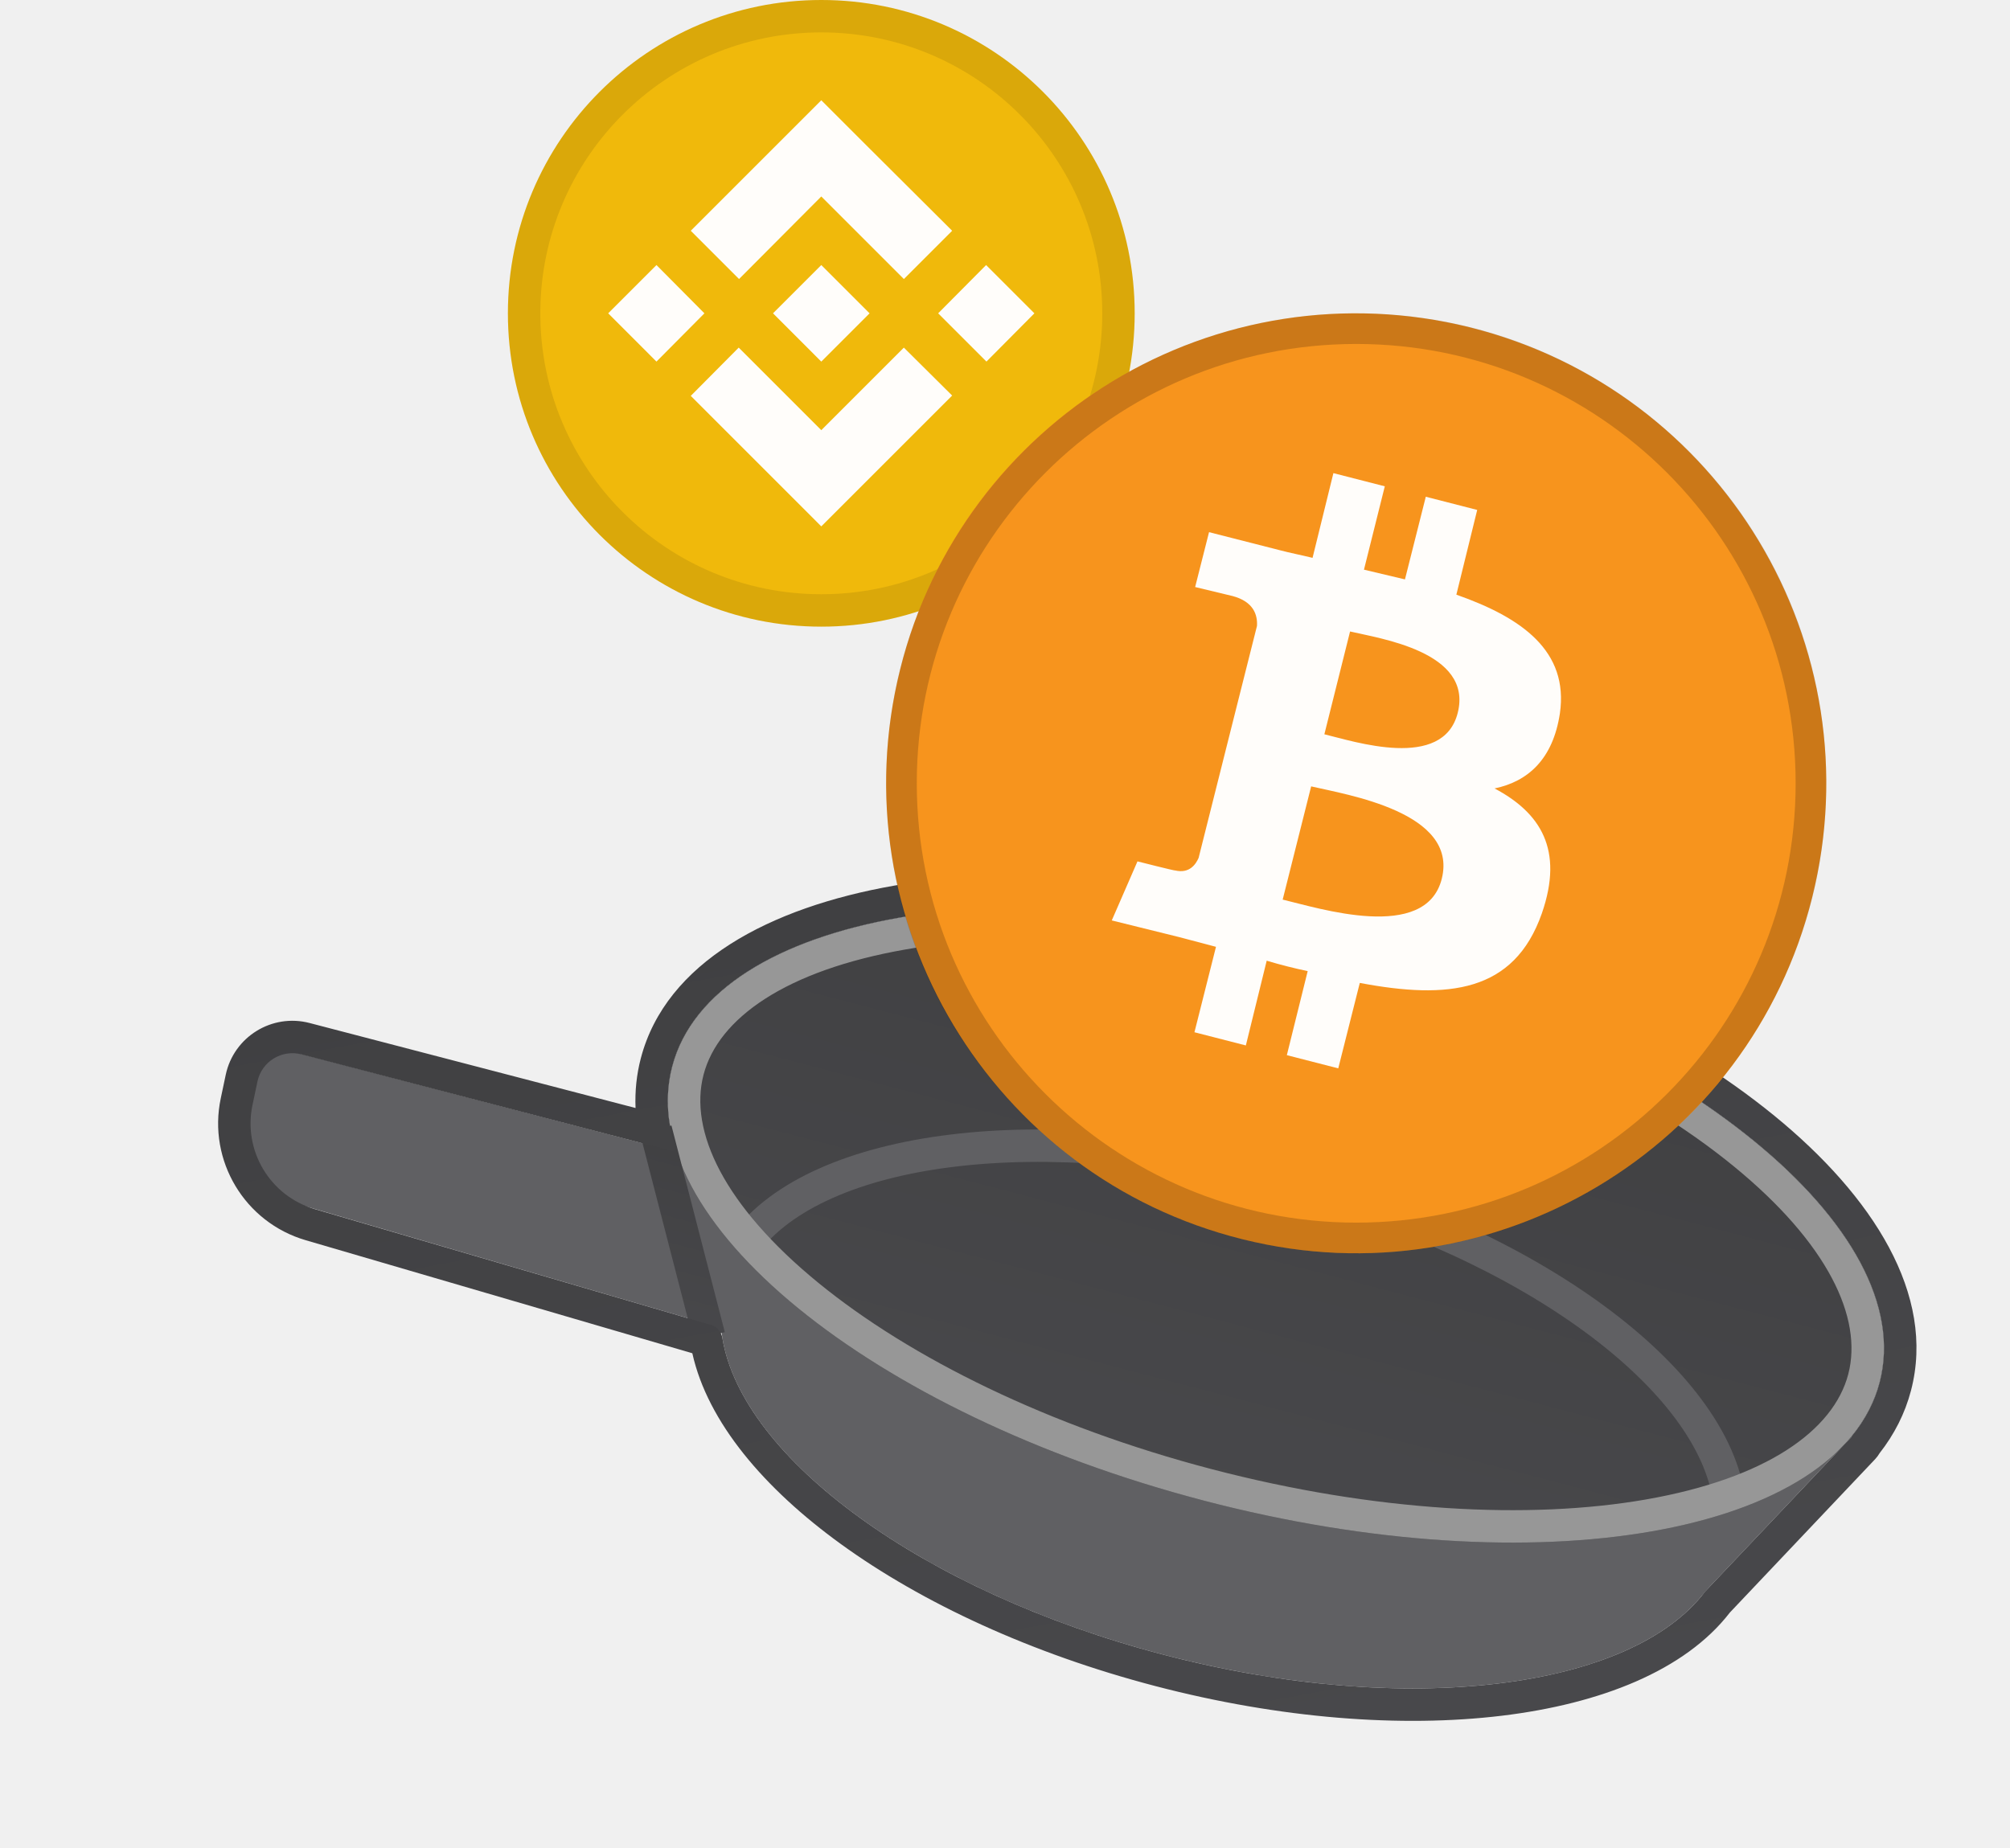
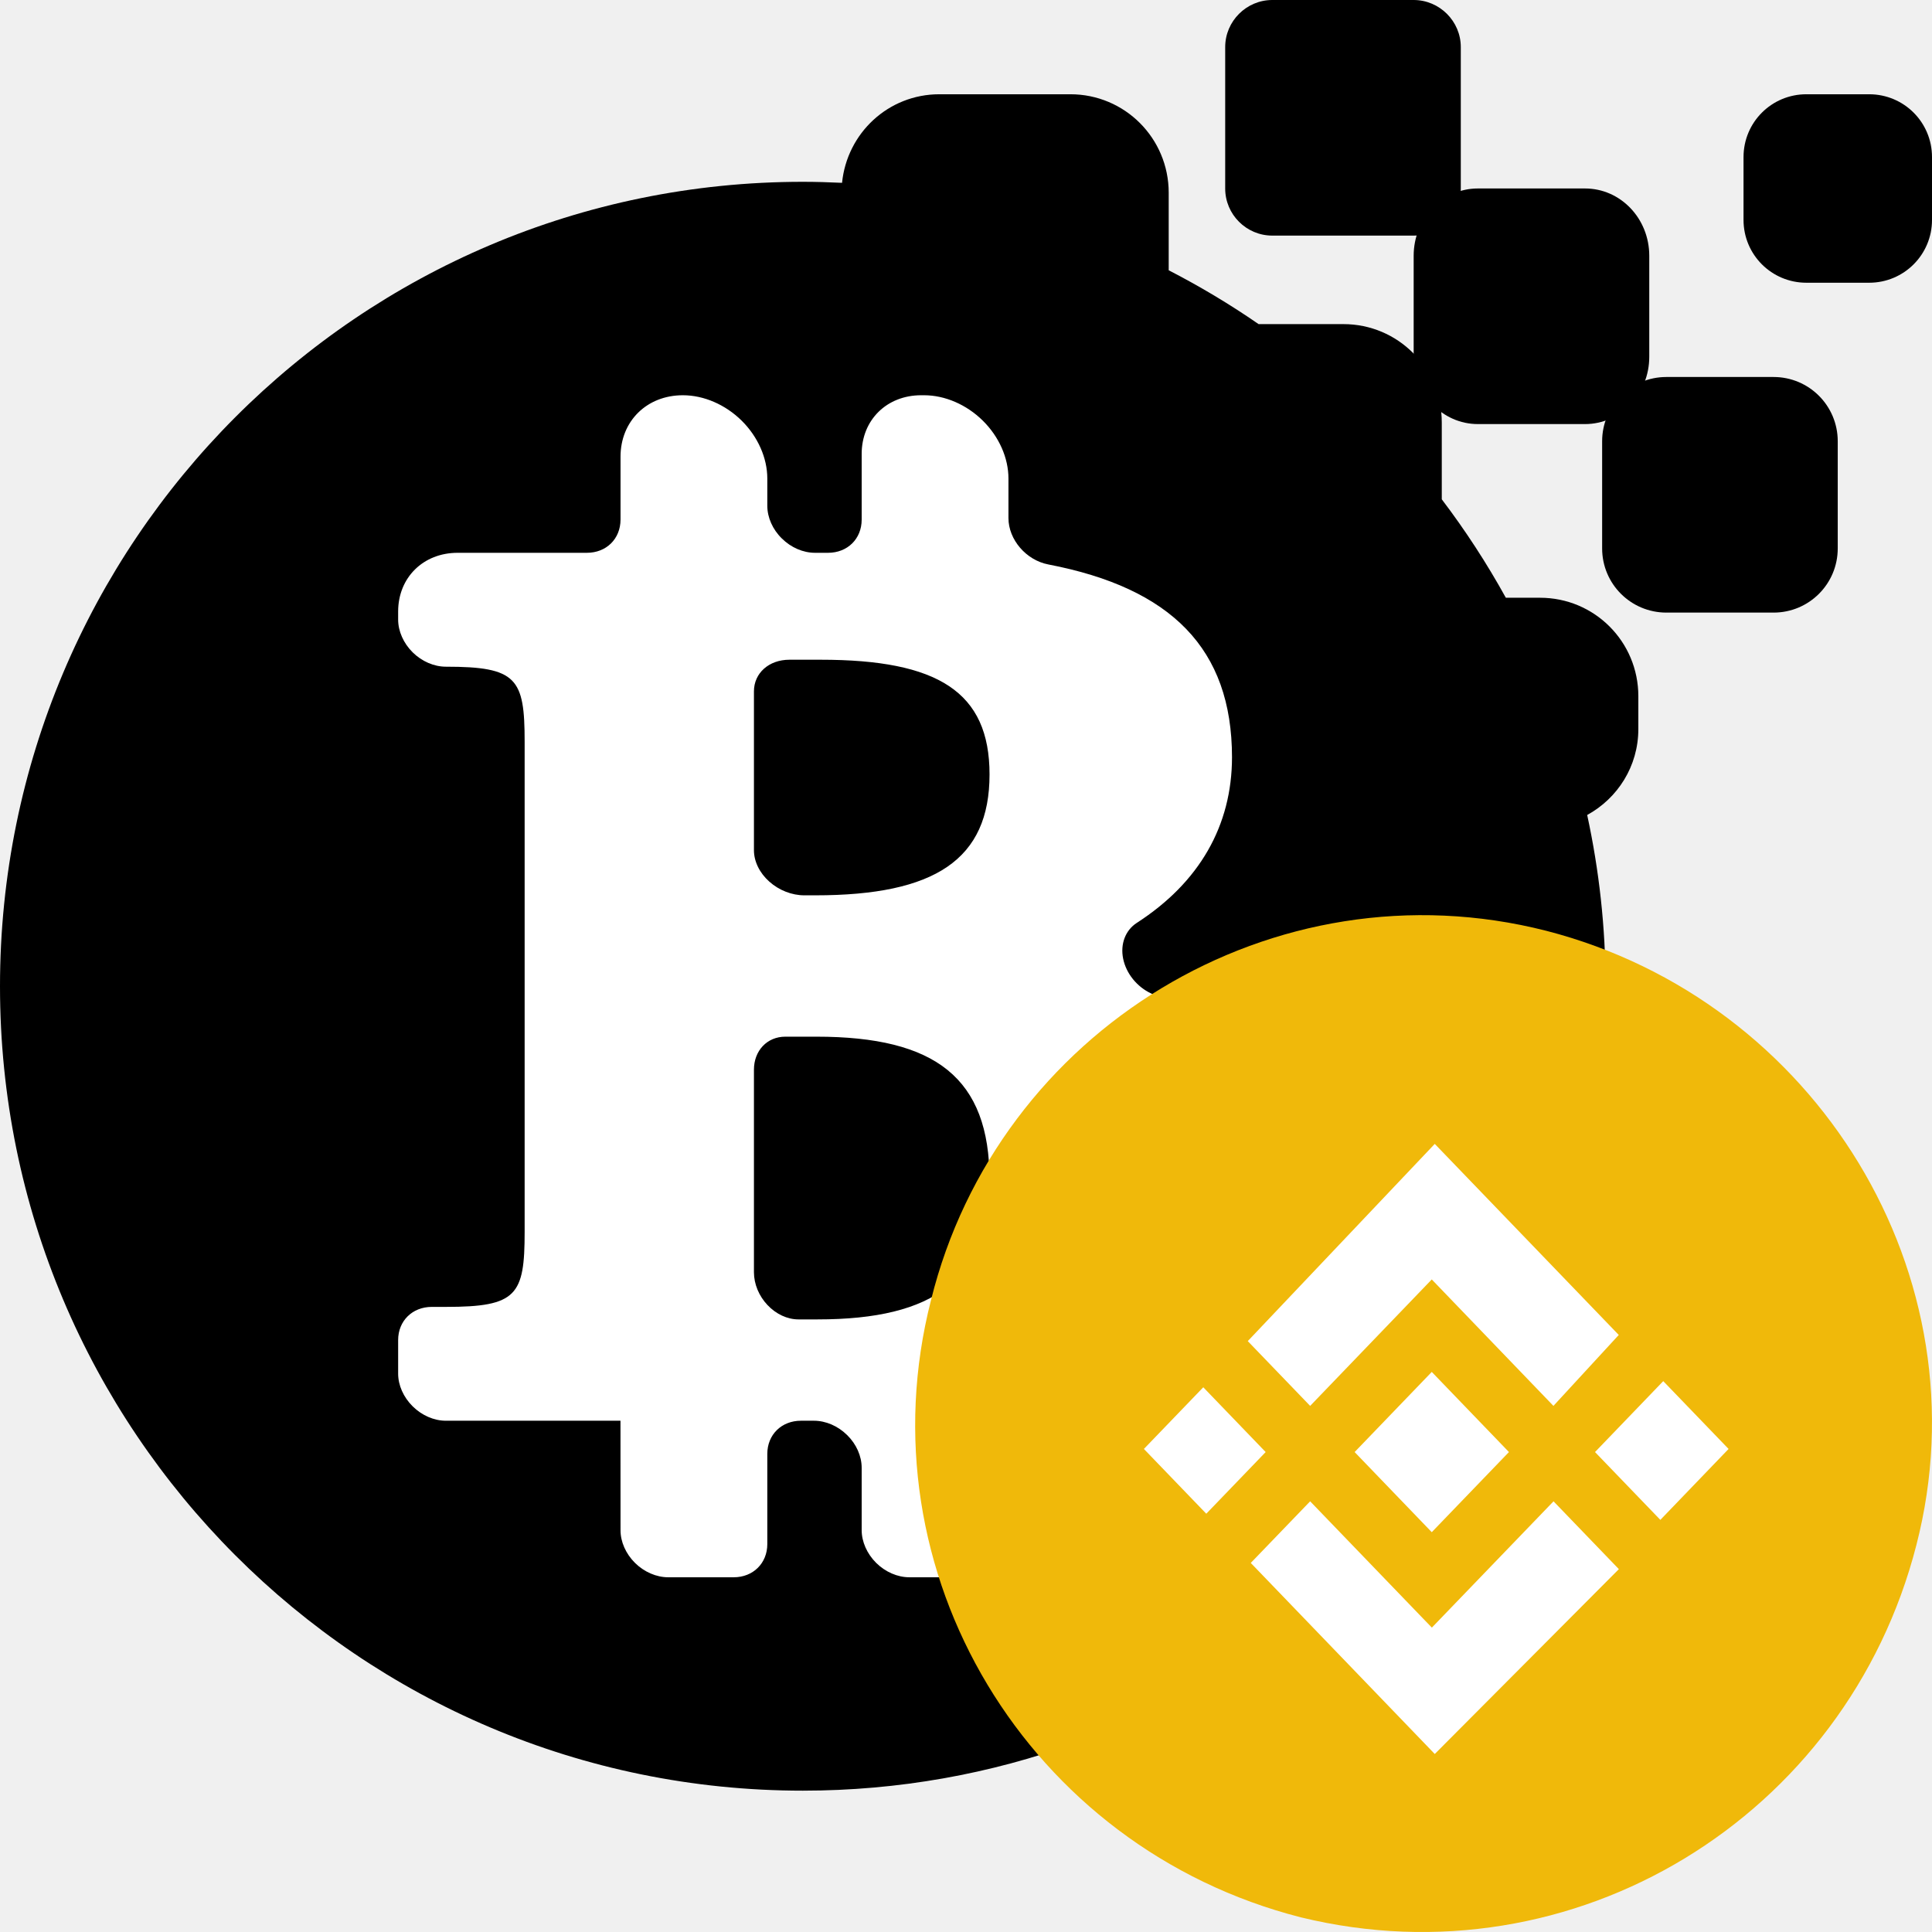
- <svg xmlns="http://www.w3.org/2000/svg" width="186" height="171" fill="none">
-   <g fill="#606063">
-     <path d="M67.045 119.028c-3.178 12.144 15 27.421 40.602 34.121s48.934 2.287 52.112-9.858-15-27.421-40.602-34.122-48.934-2.286-52.112 9.859z" />
-     <path d="M155.924 149.273l15.422-16.285-109.354-28.619 5.721 21.818 88.211 23.086z" />
-     <path d="M68.934 108.293L27.073 97.338c-1.815-.475-3.66.654-4.063 2.486l-.468 2.129a8.26 8.26 0 0 0 5.746 9.7l41.812 12.239-1.166-15.599z" />
+ <svg xmlns="http://www.w3.org/2000/svg" width="38px" height="38px" viewBox="0 0 38 38" version="1.1">
+   <g id="页面-1" stroke="none" stroke-width="1" fill="none" fill-rule="evenodd">
+     <g id="BTCB-BNB">
+       <circle id="椭圆形" fill="#FFFFFF" cx="16" cy="20" r="14" />
+       <g id="BTCB备份-3" transform="translate(0, -0)" fill="#000000" fill-rule="nonzero">
+         <path d="M36.764,1.854 L35.529,1.854 C34.845,1.854 34.293,2.405 34.293,3.09 L34.293,4.326 C34.293,5.009 34.845,5.561 35.529,5.561 L36.764,5.561 C37.448,5.561 38,5.009 38,4.326 L38,3.09 C38,2.405 37.448,1.854 36.764,1.854 Z" id="路径" />
+         <path d="M27.805,7.017 C27.805,7.749 28.369,8.341 29.068,8.341 L31.175,8.341 C31.875,8.341 32.439,7.749 32.439,7.017 L32.439,5.031 C32.439,4.298 31.875,3.707 31.175,3.707 L29.068,3.707 C28.369,3.707 27.805,4.298 27.805,5.031 L27.805,7.017 Z" id="路径" />
+         <path d="M34.883,7.415 L32.776,7.415 C32.077,7.415 31.512,7.98 31.512,8.679 L31.512,10.786 C31.512,11.485 32.077,12.049 32.776,12.049 L34.883,12.049 C35.582,12.049 36.146,11.485 36.146,10.786 L36.146,8.679 C36.146,7.98 35.582,7.415 34.883,7.415 Z" id="路径" />
+         <path d="M31.58,19.402 C31.58,19.4 31.58,19.4 31.58,19.399 C31.58,18.243 31.453,17.116 31.218,16.03 C31.816,15.702 32.224,15.073 32.224,14.34 L32.224,13.693 C32.224,12.621 31.361,11.757 30.291,11.757 L29.618,11.757 C29.244,11.08 28.823,10.433 28.358,9.821 L28.358,8.311 C28.358,7.24 27.494,6.375 26.424,6.375 L24.755,6.375 C24.191,5.985 23.6,5.632 22.987,5.316 L22.987,3.792 C22.987,2.719 22.123,1.854 21.053,1.854 L18.476,1.854 C17.473,1.854 16.66,2.617 16.562,3.596 C16.306,3.584 16.049,3.576 15.79,3.576 C7.068,3.576 0,10.658 0,19.399 C0,28.138 7.068,35.22 15.79,35.22 C23.341,35.22 29.648,29.911 31.207,22.815 C31.928,22.534 32.439,21.836 32.439,21.013 C32.439,20.34 32.098,19.749 31.58,19.402 Z M20.397,27.78 C20.062,27.824 19.836,28.085 19.835,28.425 L19.835,30.37 C19.835,30.747 19.556,31.023 19.174,31.023 L17.887,31.023 C17.654,31.023 17.416,30.92 17.234,30.741 C17.053,30.561 16.948,30.325 16.948,30.095 L16.948,28.87 C16.948,28.64 16.844,28.404 16.662,28.226 C16.481,28.047 16.242,27.944 16.009,27.944 L15.753,27.944 C15.371,27.944 15.092,28.219 15.092,28.596 L15.092,30.37 C15.092,30.747 14.813,31.023 14.431,31.023 L13.144,31.023 C12.911,31.023 12.672,30.92 12.49,30.741 C12.309,30.561 12.204,30.325 12.205,30.095 L12.204,27.944 L8.77,27.944 C8.537,27.944 8.298,27.84 8.117,27.661 C7.936,27.482 7.831,27.247 7.831,27.017 L7.831,26.357 C7.831,25.981 8.11,25.705 8.493,25.705 L8.771,25.705 C10.167,25.705 10.319,25.476 10.319,24.229 L10.319,14.588 C10.319,13.342 10.167,13.113 8.77,13.113 C8.538,13.113 8.298,13.01 8.117,12.831 C7.936,12.652 7.831,12.415 7.831,12.186 L7.831,12.028 C7.831,11.361 8.324,10.873 9.001,10.873 L11.543,10.873 C11.926,10.873 12.204,10.599 12.205,10.221 L12.205,8.985 C12.204,8.284 12.722,7.774 13.431,7.774 C13.843,7.774 14.266,7.957 14.587,8.273 C14.906,8.589 15.092,9.006 15.092,9.413 L15.092,9.947 C15.092,10.177 15.196,10.413 15.378,10.591 C15.559,10.771 15.798,10.873 16.031,10.873 L16.286,10.873 C16.669,10.873 16.948,10.599 16.948,10.221 L16.948,8.928 C16.948,8.26 17.442,7.774 18.118,7.774 L18.175,7.774 C18.586,7.774 19.009,7.957 19.33,8.273 C19.65,8.589 19.835,9.006 19.835,9.413 L19.835,10.19 C19.835,10.614 20.184,11.019 20.619,11.102 C23.034,11.566 24.231,12.758 24.232,14.894 C24.231,16.239 23.591,17.357 22.359,18.152 C22.135,18.297 22.032,18.568 22.091,18.857 C22.15,19.146 22.361,19.409 22.641,19.54 C24.284,20.31 25.094,21.529 25.094,23.262 C25.094,26.055 23.574,27.356 20.397,27.78 Z" id="形状" />
+         <path d="M25.024,4.634 L27.804,4.634 C28.314,4.634 28.732,4.219 28.732,3.708 L28.732,0.926 C28.732,0.417 28.314,0 27.804,0 L25.024,0 C24.515,0 24.098,0.417 24.098,0.926 L24.098,3.708 C24.098,4.219 24.515,4.634 25.024,4.634 Z" id="路径" />
+         <path d="M15.82,17.61 L16.035,17.61 C18.392,17.61 19.463,16.905 19.463,15.232 C19.463,13.606 18.445,12.976 16.142,12.976 L15.527,12.976 C15.124,12.976 14.83,13.238 14.829,13.597 L14.829,16.725 C14.83,16.945 14.94,17.17 15.131,17.34 C15.322,17.511 15.575,17.61 15.82,17.61 Z" id="路径" />
+         <path d="M16.059,20.39 L15.446,20.39 C15.089,20.39 14.829,20.664 14.829,21.04 L14.829,25.025 C14.83,25.256 14.927,25.491 15.096,25.669 C15.265,25.848 15.487,25.951 15.704,25.951 L16.083,25.951 C18.376,25.951 19.463,25.164 19.463,23.208 C19.463,21.202 18.399,20.39 16.059,20.39 Z" id="路径" />
+       </g>
+       <g id="BNB" transform="translate(18, 18)" fill-rule="nonzero">
+         <path d="M12.415,0.308 C7.05,-1.061 1.622,2.271 0.312,7.57 C-1.059,12.927 2.22,18.343 7.587,19.712 C12.954,21.021 18.319,17.747 19.692,12.392 C21.061,7.093 17.724,1.677 12.415,0.308 Z" id="路径" fill="#F0B90A" />
+         <path d="M10.22,4.499 L13.839,8.257 L12.554,9.652 L10.161,7.165 L7.769,9.652 L6.542,8.378 L10.22,4.499 Z M11.679,10.56 L10.161,12.136 L8.644,10.56 L10.161,8.984 L11.679,10.56 Z M4.499,10.499 L5.667,9.286 L6.894,10.56 L5.726,11.773 L4.499,10.499 Z M10.22,16.499 L6.601,12.741 L7.769,11.529 L9.987,13.831 L10.163,14.013 L12.556,11.529 L13.841,12.863 L10.22,16.499 Z M14.657,11.894 L13.372,10.56 L14.714,9.165 L15.999,10.499 L14.657,11.894 Z" id="形状" fill="#FFFFFF" />
+       </g>
+     </g>
  </g>
-   <path fill="url(#A)" d="M62.203 98.71c-3.694 14.114 18.324 32.101 49.178 40.176s58.86 3.178 62.554-10.936-18.324-32.101-49.178-40.176-58.861-3.179-62.554 10.935z" />
-   <g fill-rule="evenodd">
-     <path fill="#606063" d="M146.673 123.286c7.098 5.22 11.246 10.866 11.865 15.871l2.978-.368c-.772-6.238-5.737-12.531-13.066-17.92-7.389-5.435-17.439-10.148-28.913-13.151s-22.544-3.817-31.649-2.699c-9.029 1.109-16.44 4.163-20.168 9.223l2.415 1.779c2.992-4.06 9.373-6.95 18.119-8.024 8.67-1.064 19.354-.299 30.523 2.624s20.859 7.49 27.896 12.665z" />
-     <path fill="#979797" d="M75.734 118.739c-8.721-7.124-11.998-14.041-10.629-19.27s7.614-9.654 18.706-11.593c10.807-1.889 25.078-1.154 40.186 2.8s27.911 10.304 36.406 17.245c8.721 7.124 11.998 14.041 10.63 19.27s-7.614 9.653-18.707 11.593c-10.806 1.889-25.078 1.153-40.186-2.8s-27.91-10.304-36.406-17.245zm35.647 20.147c-30.854-8.075-52.872-26.062-49.178-40.176s31.7-19.01 62.554-10.935 52.872 26.062 49.178 40.176-31.7 19.01-62.554 10.936z" />
-     <path fill="url(#B)" d="M64.167 124.049l-4.937-19.123 2.905-.75 4.937 19.123-2.905.75z" />
-     <path fill="url(#C)" d="M62.469 106.189l-.128-.443-.202-.817-.142-.54c.022-.012.03-.019.028-.027l-.004-.025-.12-.794-.022-.191c-.072-.663-.096-1.321-.071-1.974.035-.903.166-1.793.395-2.668 3.694-14.114 31.7-19.01 62.555-10.936s52.872 26.062 49.178 40.176a12.4 12.4 0 0 1-.963 2.519 13.7 13.7 0 0 1-1.635 2.476l-.016.019c.011.02.014.025.015.029l-.611.651-12.932 13.655c-6.807 9.031-27.596 11.752-50.146 5.85-22.302-5.837-38.971-18.182-40.797-29.295-.093-.569-.484-1.054-1.037-1.215L29.127 111.91a8.26 8.26 0 0 1-5.762-9.635l.459-2.172c.39-1.845 2.242-2.99 4.066-2.514l34.249 8.931a.27.27 0 0 0 .331-.331zm-3.657-3.636c-.064-1.544.091-3.085.488-4.603 2.325-8.885 11.93-13.965 23.478-15.984 11.834-2.069 26.992-1.215 42.738 2.906s29.38 10.802 38.683 18.402c9.078 7.417 14.963 16.551 12.638 25.436-.557 2.129-1.552 4.064-2.901 5.789a3.08 3.08 0 0 1-.425.566l-13.429 14.181c-4.171 5.406-12.026 8.46-21.098 9.556-9.3 1.124-20.517.28-32.096-2.751-11.453-2.997-21.548-7.685-29.079-13.141-7.079-5.13-12.321-11.262-13.743-17.657l-35.782-10.464a11.26 11.26 0 0 1-7.855-13.134l.459-2.173c.744-3.519 4.277-5.704 7.758-4.796l30.165 7.867z" />
-   </g>
-   <circle cx="76" cy="29" r="29" fill="#f0b90b" />
-   <path fill="#fffdfa" d="M65.185 29l-4.437 4.468L56.28 29l4.468-4.468L65.185 29zM76 18.185l7.642 7.642 4.468-4.468-7.641-7.611L76 9.28 63.921 21.358l4.468 4.468L76 18.185zm15.252 6.347L86.815 29l4.468 4.468L95.72 29l-4.468-4.468zM76 39.815l-7.641-7.642-4.437 4.468L76 48.72l12.109-12.109-4.468-4.437L76 39.815zm0-6.347L80.468 29 76 24.532 71.532 29 76 33.468z" />
-   <circle cx="76" cy="29" r="27.5" stroke="#191326" stroke-width="3" opacity=".1" style="mix-blend-mode:multiply" />
-   <path fill="#f7941d" d="M167.705 83.011c-5.786 23.337-29.445 37.48-52.718 31.694S77.505 85.261 83.291 61.989c5.786-23.337 29.381-37.48 52.719-31.694 23.337 5.85 37.481 29.444 31.695 52.716z" />
-   <path fill="#fffdfa" d="M144.348 66.034c.835-5.786-3.536-8.872-9.58-10.993l1.929-7.843-4.758-1.221-1.928 7.65-3.793-.9 1.928-7.715-4.757-1.221-1.929 7.843c-1.029-.257-2.057-.45-3.022-.707l-6.557-1.672-1.286 5.079 3.472.836c1.928.514 2.314 1.736 2.25 2.764l-2.25 8.936c.128.064.321.064.514.129-.129-.064-.322-.064-.514-.129l-3.151 12.536c-.257.579-.835 1.479-2.186 1.157.065.064-3.471-.836-3.471-.836l-2.379 5.465 6.236 1.543 3.408.9-1.993 7.907 4.757 1.221 1.929-7.843c1.286.386 2.571.707 3.793.964l-1.929 7.779 4.758 1.221 1.993-7.907c8.165 1.543 14.272.9 16.844-6.429 2.057-5.915-.129-9.322-4.372-11.572 3.086-.643 5.401-2.7 6.044-6.943zm-10.93 15.301c-1.479 5.915-11.444 2.7-14.722 1.929l2.635-10.479c3.279.771 13.63 2.379 12.087 8.55zm1.479-15.365c-1.35 5.4-9.644 2.636-12.344 1.993l2.379-9.515c2.7.643 11.379 1.864 9.965 7.522z" />
-   <circle cx="125.5" cy="72.5" r="42.082" stroke="#191326" stroke-width="2.837" opacity=".2" style="mix-blend-mode:multiply" />
-   <defs>
-     <linearGradient id="A" x1="124.757" x2="111.381" y1="87.774" y2="138.886" gradientUnits="userSpaceOnUse">
-       <stop stop-color="#404042" />
-       <stop offset="1" stop-color="#48484b" />
-     </linearGradient>
-     <linearGradient id="B" x1="65.567" x2="60.735" y1="105.096" y2="123.129" gradientUnits="userSpaceOnUse">
-       <stop stop-color="#404042" />
-       <stop offset="1" stop-color="#48484b" />
-     </linearGradient>
-     <linearGradient id="C" x1="92.495" x2="108.09" y1="80.169" y2="164.62" gradientUnits="userSpaceOnUse">
-       <stop stop-color="#404042" />
-       <stop offset="1" stop-color="#48484b" />
-     </linearGradient>
-   </defs>
</svg>
